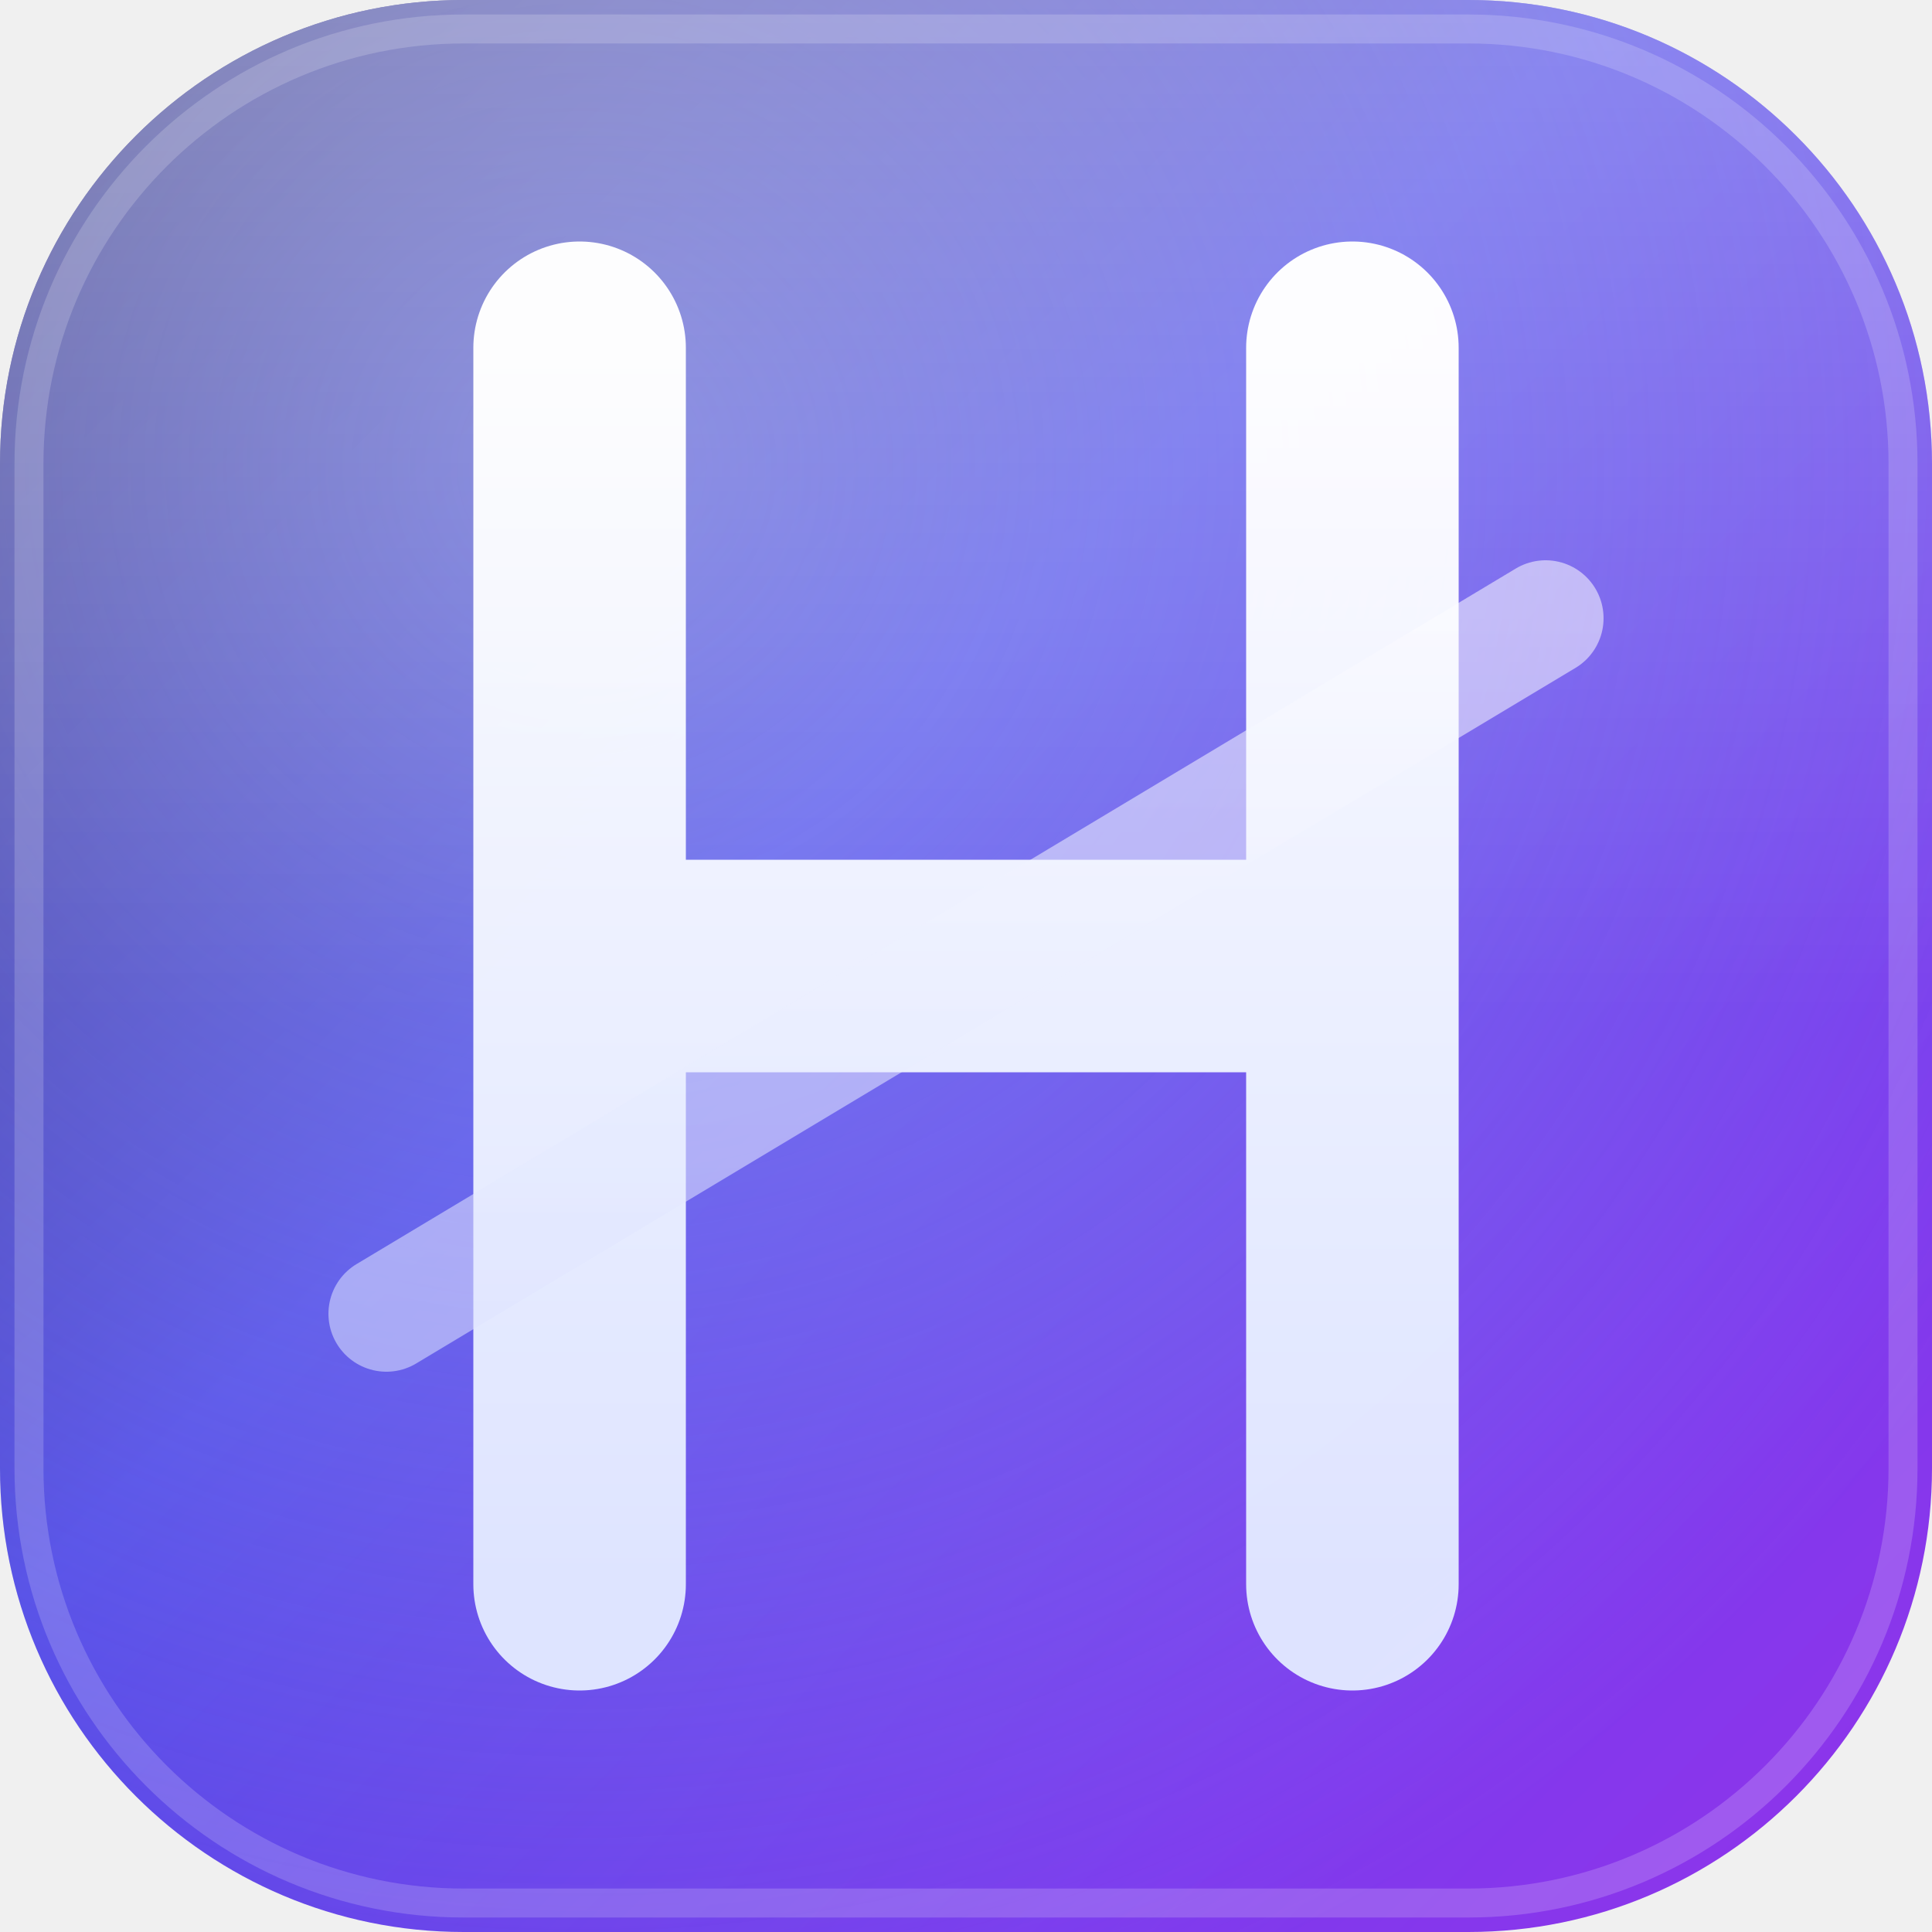
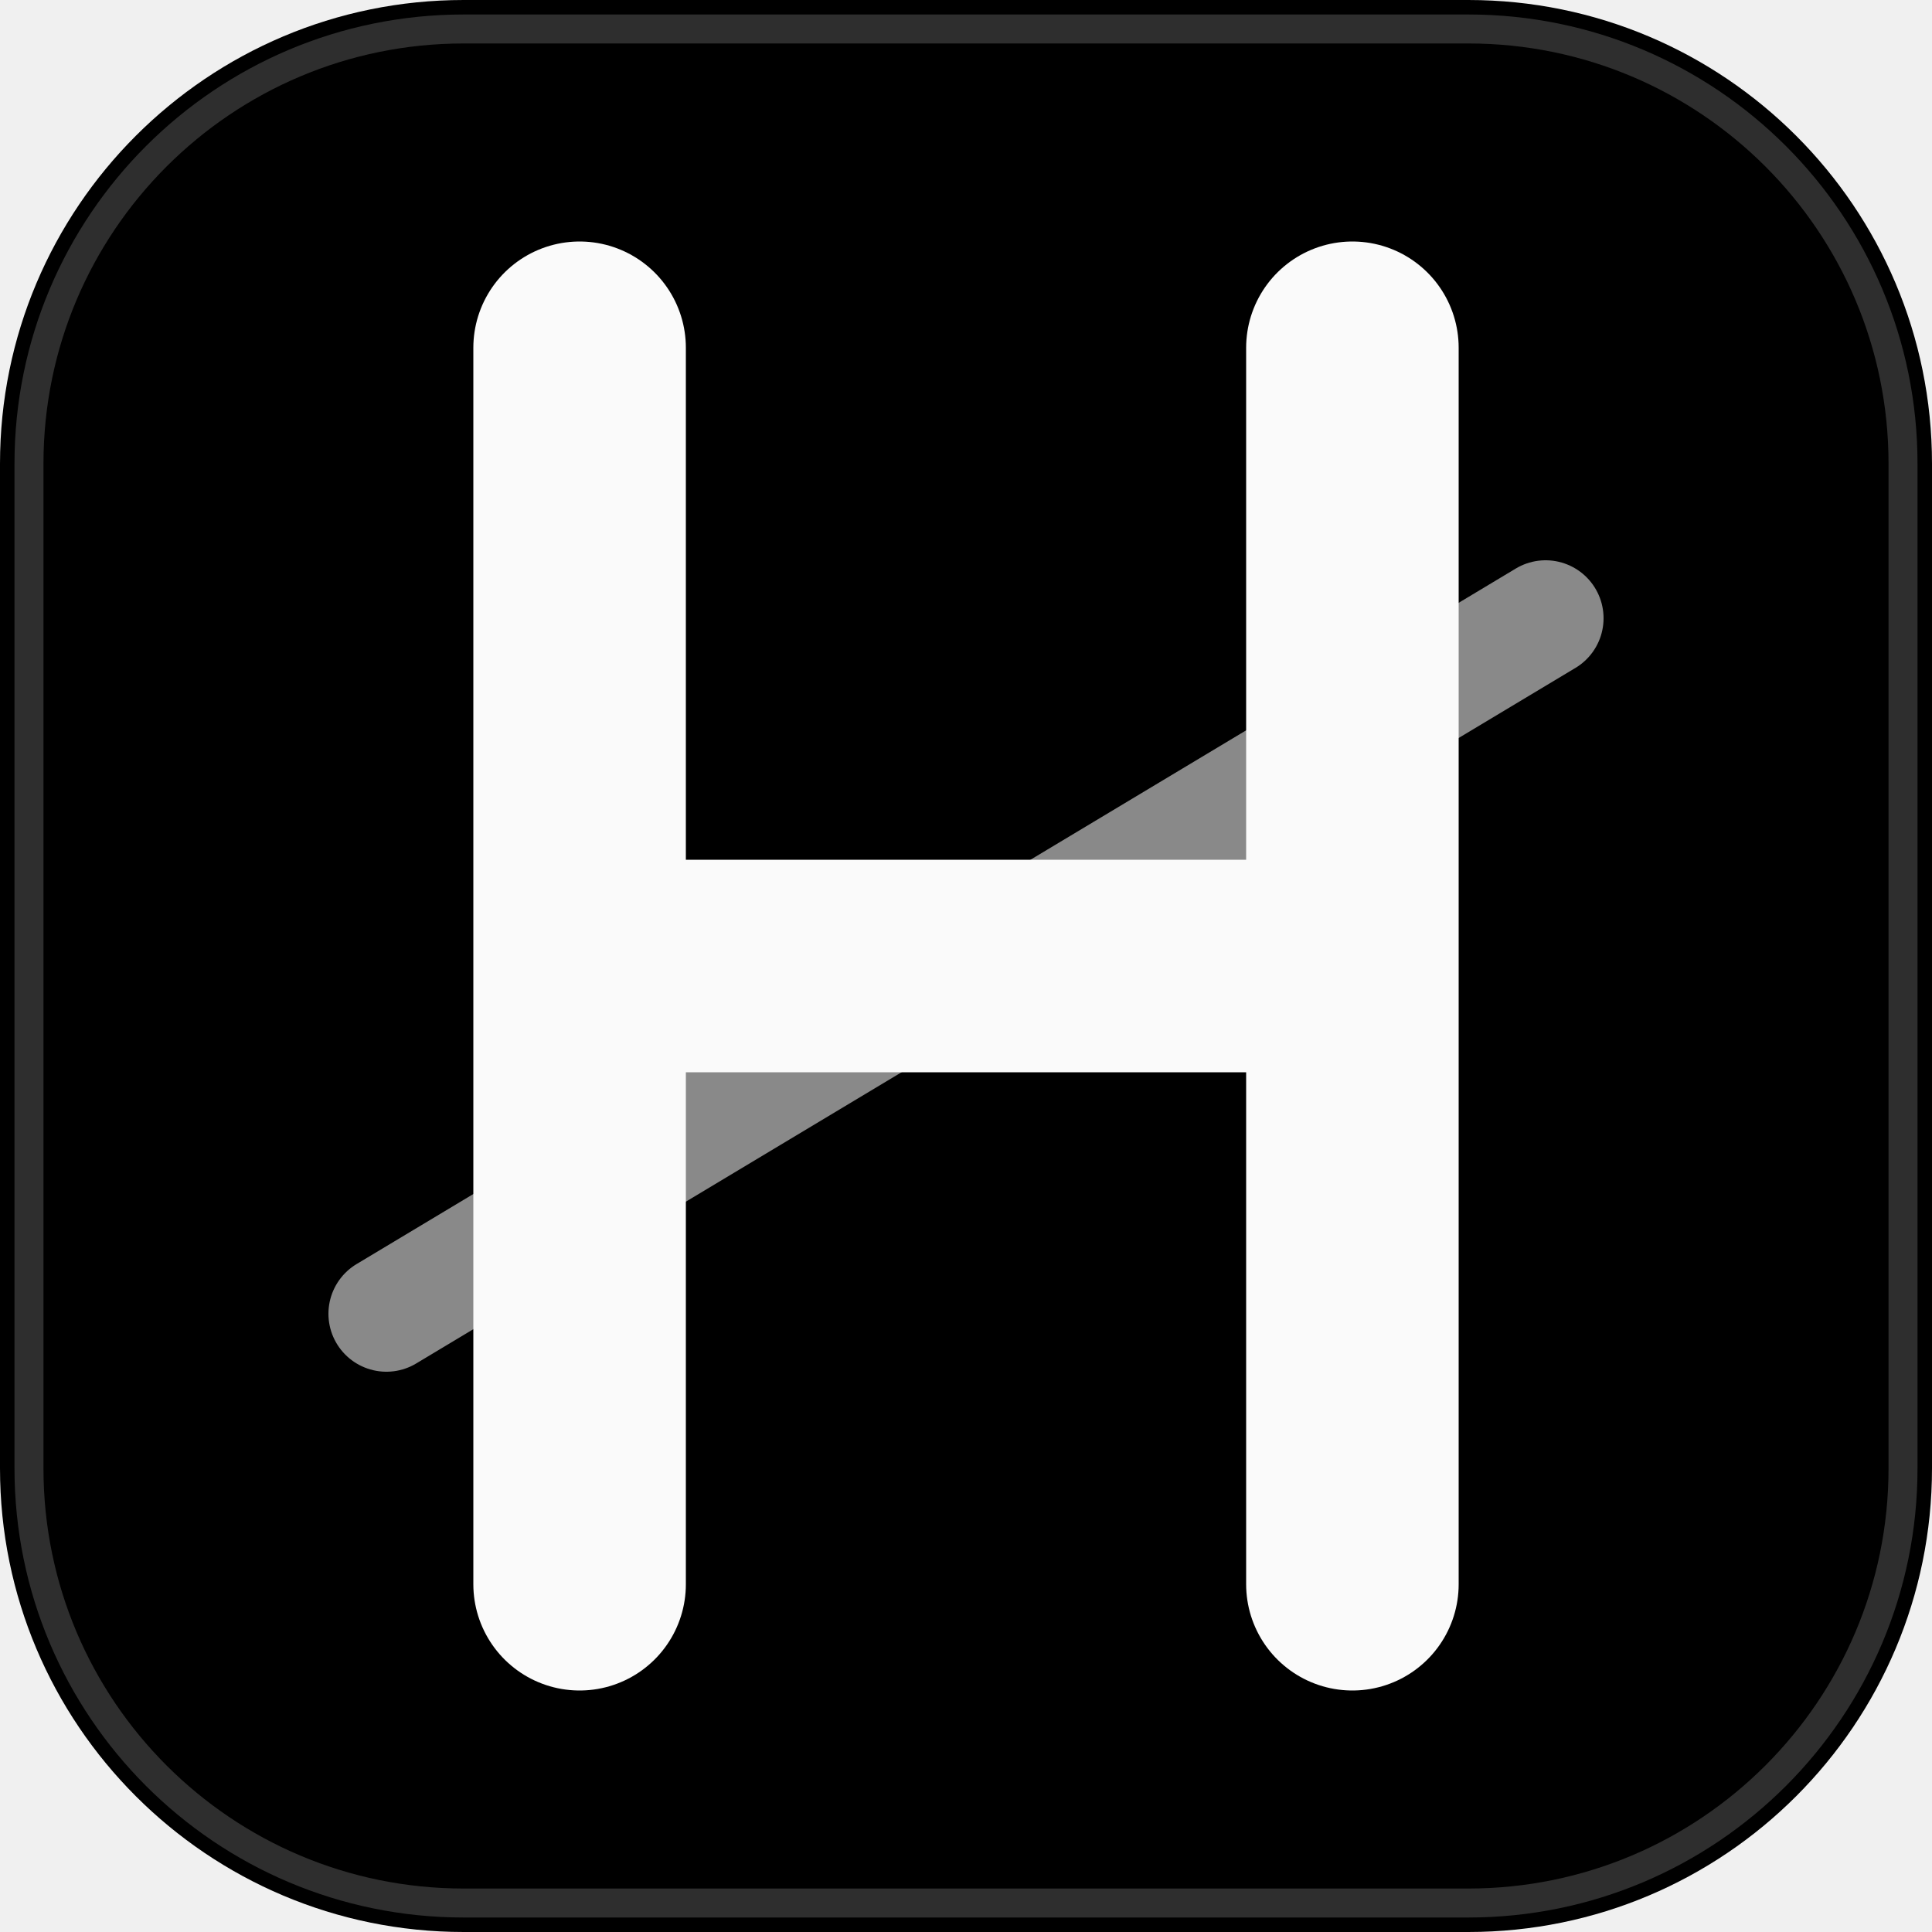
<svg xmlns="http://www.w3.org/2000/svg" width="100" height="100" viewBox="0 0 100 100" fill="none">
-   <defs>
-     <linearGradient id="hh-bg" x1="0%" y1="0%" x2="100%" y2="100%">
-       <stop offset="0%" stop-color="#26235C" />
-       <stop offset="42%" stop-color="#4F46E5" />
-       <stop offset="78%" stop-color="#7C3AED" />
-       <stop offset="100%" stop-color="#9333EA" />
-     </linearGradient>
-     <radialGradient id="hh-glow" cx="0" cy="0" r="1" gradientUnits="userSpaceOnUse" gradientTransform="translate(30 24) scale(85)">
-       <stop offset="0%" stop-color="#A5B4FC" stop-opacity="0.55" />
-       <stop offset="100%" stop-color="#A5B4FC" stop-opacity="0" />
-     </radialGradient>
-     <linearGradient id="hh-gloss" x1="0%" y1="0%" x2="0%" y2="100%">
-       <stop offset="0%" stop-color="rgba(255,255,255,0.28)" />
-       <stop offset="100%" stop-color="rgba(255,255,255,0)" />
-     </linearGradient>
-     <linearGradient id="hh-mark" x1="0%" y1="0%" x2="0%" y2="100%">
-       <stop offset="0%" stop-color="#FFFFFF" />
-       <stop offset="100%" stop-color="#E0E7FF" />
-     </linearGradient>
-     <clipPath id="hh-clip">
-       <rect width="100" height="100" rx="24" />
-     </clipPath>
-   </defs>
-   <rect width="100" height="100" rx="24" fill="url(#hh-bg)" />
-   <rect width="100" height="100" rx="24" fill="url(#hh-glow)" />
-   <rect width="100" height="52" fill="url(#hh-gloss)" clip-path="url(#hh-clip)" />
+   <rect width="100" height="100" rx="24" fill="#000000" />
  <rect x="1.5" y="1.5" width="97" height="97" rx="22.5" stroke="rgba(255,255,255,0.18)" stroke-width="1.5" />
  <g opacity="0.98">
-     <path d="M30 18 L30 82 M30 50 L70 50 M70 18 L70 82" stroke="url(#hh-mark)" stroke-width="11" stroke-linecap="round" stroke-linejoin="round" />
-     <path d="M20 68 L80 32" stroke="url(#hh-mark)" stroke-width="6" stroke-linecap="round" opacity="0.55" />
+     <path d="M30 18 L30 82 M30 50 L70 50 M70 18 L70 82" stroke="#FFFFFF" stroke-width="11" stroke-linecap="round" stroke-linejoin="round" />
+     <path d="M20 68 L80 32" stroke="#FFFFFF" stroke-width="6" stroke-linecap="round" opacity="0.55" />
  </g>
</svg>
